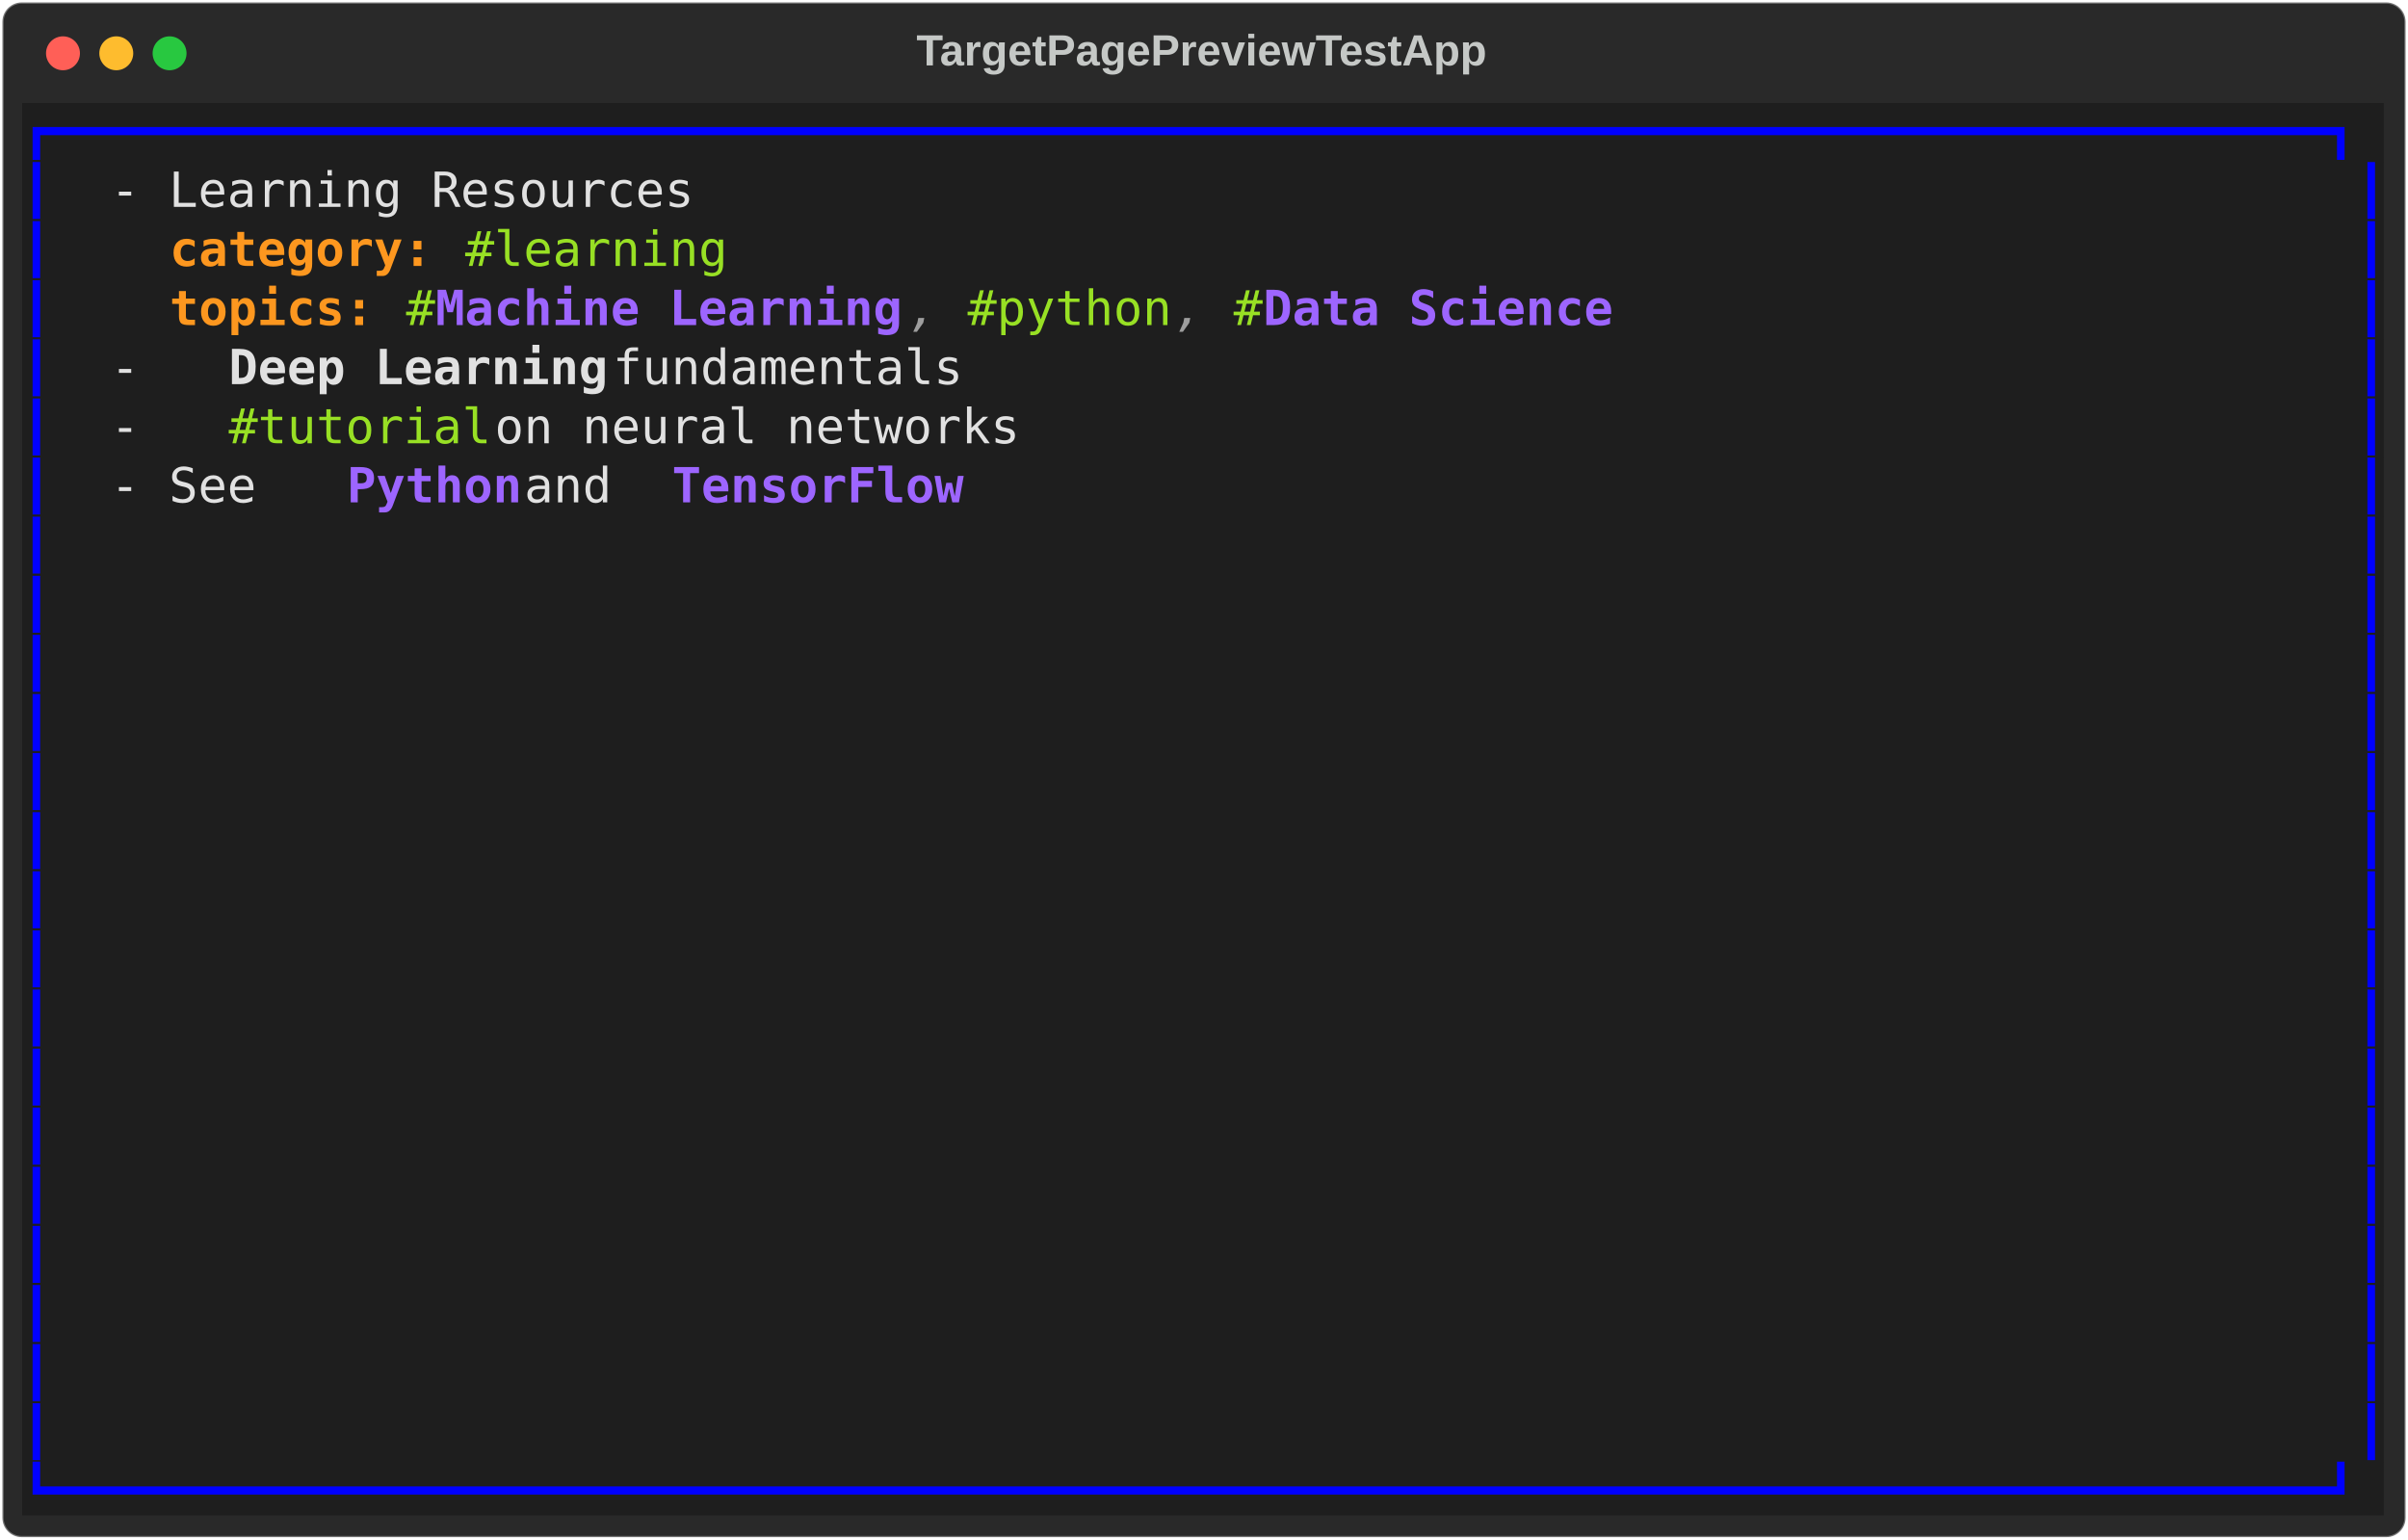
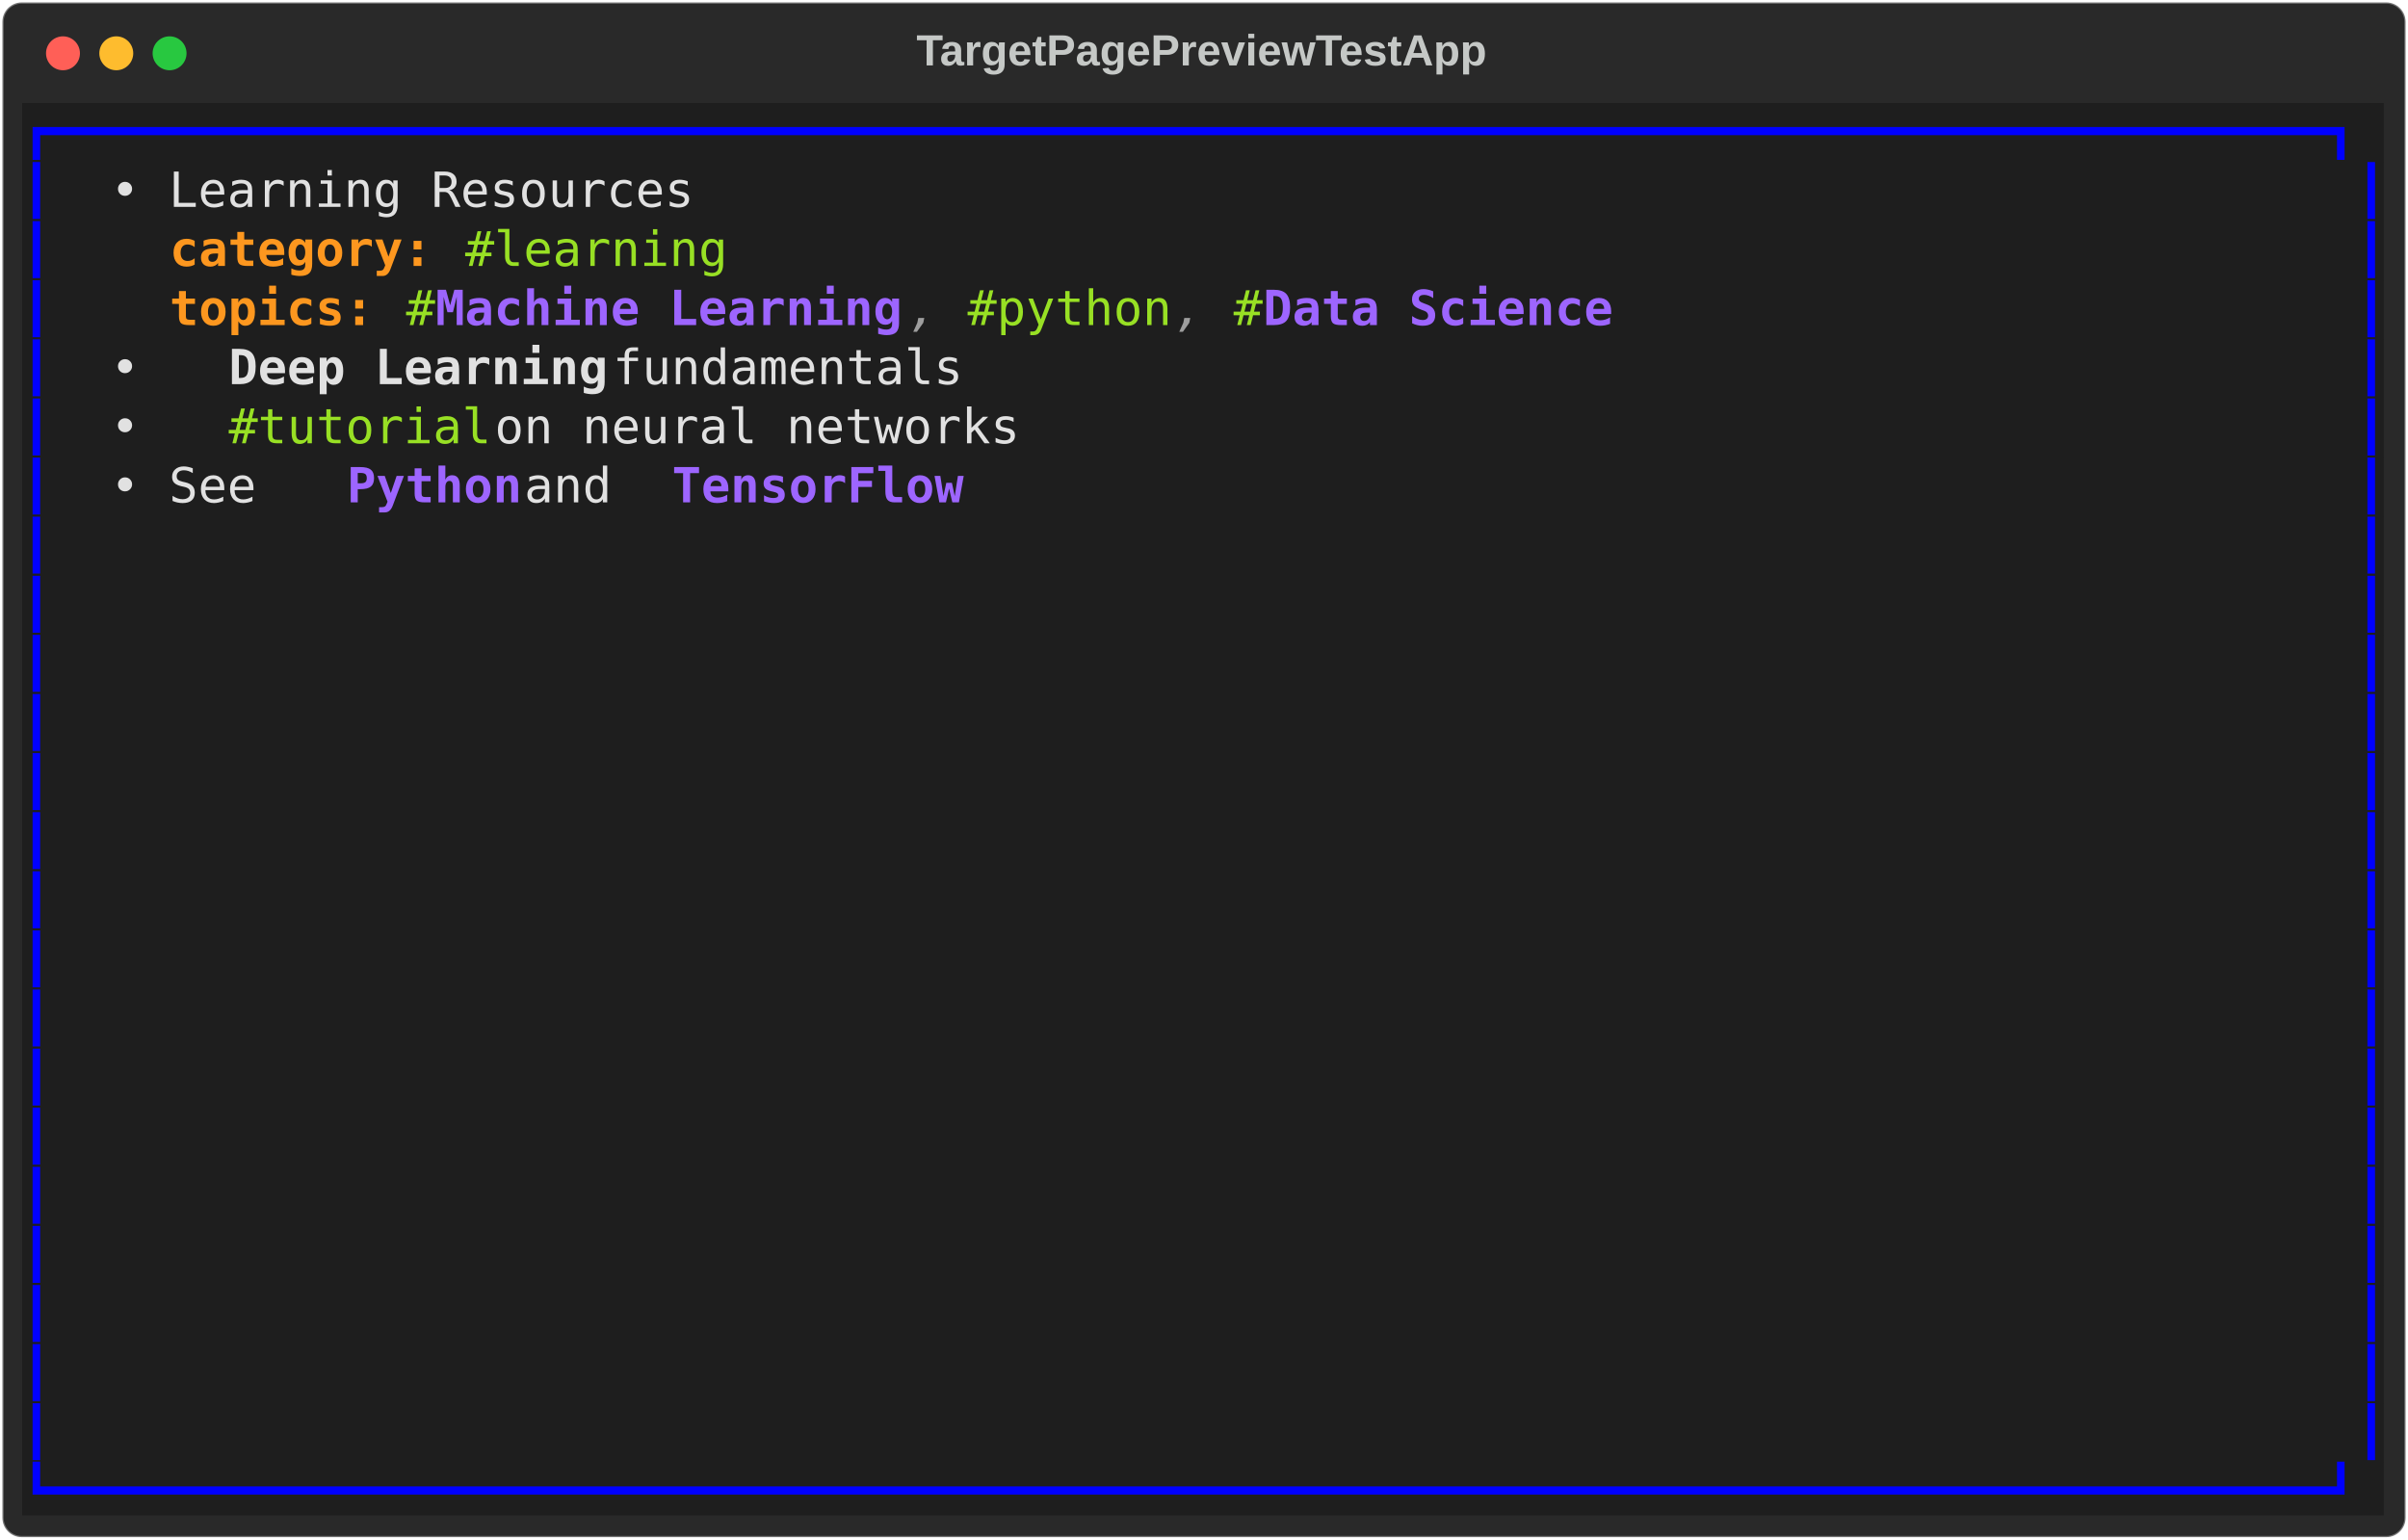
<svg xmlns="http://www.w3.org/2000/svg" class="rich-terminal" viewBox="0 0 994 635.6">
  <style>

    @font-face {
        font-family: "Fira Code";
        src: local("FiraCode-Regular"),
                url("https://cdnjs.cloudflare.com/ajax/libs/firacode/6.2.0/woff2/FiraCode-Regular.woff2") format("woff2"),
                url("https://cdnjs.cloudflare.com/ajax/libs/firacode/6.2.0/woff/FiraCode-Regular.woff") format("woff");
        font-style: normal;
        font-weight: 400;
    }
    @font-face {
        font-family: "Fira Code";
        src: local("FiraCode-Bold"),
                url("https://cdnjs.cloudflare.com/ajax/libs/firacode/6.2.0/woff2/FiraCode-Bold.woff2") format("woff2"),
                url("https://cdnjs.cloudflare.com/ajax/libs/firacode/6.2.0/woff/FiraCode-Bold.woff") format("woff");
        font-style: bold;
        font-weight: 700;
    }

    .terminal-matrix {
        font-family: Fira Code, monospace;
        font-size: 20px;
        line-height: 24.4px;
        font-variant-east-asian: full-width;
    }

    .terminal-title {
        font-size: 18px;
        font-weight: bold;
        font-family: arial;
    }

    .terminal-r1 { fill: #0000ff }
.terminal-r2 { fill: #c5c8c6 }
.terminal-r3 { fill: #e0e0e0 }
.terminal-r4 { fill: #e1e1e1 }
.terminal-r5 { fill: #fd971f;font-weight: bold }
.terminal-r6 { fill: #98e024 }
.terminal-r7 { fill: #9d65ff;font-weight: bold }
.terminal-r8 { fill: #9e9e9e;font-style: italic; }
.terminal-r9 { fill: #e1e1e1;font-weight: bold }
    </style>
  <defs>
    <clipPath id="terminal-clip-terminal">
      <rect x="0" y="0" width="975.0" height="584.6" />
    </clipPath>
    <clipPath id="terminal-line-0">
      <rect x="0" y="1.5" width="976" height="24.65" />
    </clipPath>
    <clipPath id="terminal-line-1">
      <rect x="0" y="25.9" width="976" height="24.65" />
    </clipPath>
    <clipPath id="terminal-line-2">
      <rect x="0" y="50.3" width="976" height="24.65" />
    </clipPath>
    <clipPath id="terminal-line-3">
      <rect x="0" y="74.7" width="976" height="24.65" />
    </clipPath>
    <clipPath id="terminal-line-4">
      <rect x="0" y="99.1" width="976" height="24.65" />
    </clipPath>
    <clipPath id="terminal-line-5">
      <rect x="0" y="123.5" width="976" height="24.65" />
    </clipPath>
    <clipPath id="terminal-line-6">
      <rect x="0" y="147.9" width="976" height="24.65" />
    </clipPath>
    <clipPath id="terminal-line-7">
      <rect x="0" y="172.3" width="976" height="24.65" />
    </clipPath>
    <clipPath id="terminal-line-8">
      <rect x="0" y="196.7" width="976" height="24.65" />
    </clipPath>
    <clipPath id="terminal-line-9">
      <rect x="0" y="221.1" width="976" height="24.65" />
    </clipPath>
    <clipPath id="terminal-line-10">
      <rect x="0" y="245.5" width="976" height="24.65" />
    </clipPath>
    <clipPath id="terminal-line-11">
      <rect x="0" y="269.9" width="976" height="24.65" />
    </clipPath>
    <clipPath id="terminal-line-12">
      <rect x="0" y="294.3" width="976" height="24.65" />
    </clipPath>
    <clipPath id="terminal-line-13">
      <rect x="0" y="318.7" width="976" height="24.65" />
    </clipPath>
    <clipPath id="terminal-line-14">
      <rect x="0" y="343.1" width="976" height="24.65" />
    </clipPath>
    <clipPath id="terminal-line-15">
      <rect x="0" y="367.5" width="976" height="24.65" />
    </clipPath>
    <clipPath id="terminal-line-16">
      <rect x="0" y="391.9" width="976" height="24.65" />
    </clipPath>
    <clipPath id="terminal-line-17">
      <rect x="0" y="416.3" width="976" height="24.65" />
    </clipPath>
    <clipPath id="terminal-line-18">
      <rect x="0" y="440.7" width="976" height="24.65" />
    </clipPath>
    <clipPath id="terminal-line-19">
      <rect x="0" y="465.1" width="976" height="24.65" />
    </clipPath>
    <clipPath id="terminal-line-20">
      <rect x="0" y="489.5" width="976" height="24.65" />
    </clipPath>
    <clipPath id="terminal-line-21">
      <rect x="0" y="513.9" width="976" height="24.65" />
    </clipPath>
    <clipPath id="terminal-line-22">
      <rect x="0" y="538.3" width="976" height="24.65" />
    </clipPath>
  </defs>
  <rect fill="#292929" stroke="rgba(255,255,255,0.35)" stroke-width="1" x="1" y="1" width="992" height="633.6" rx="8" />
  <text class="terminal-title" fill="#c5c8c6" text-anchor="middle" x="496" y="27">TargetPagePreviewTestApp</text>
  <g transform="translate(26,22)">
    <circle cx="0" cy="0" r="7" fill="#ff5f57" />
    <circle cx="22" cy="0" r="7" fill="#febc2e" />
    <circle cx="44" cy="0" r="7" fill="#28c840" />
  </g>
  <g transform="translate(9, 41)" clip-path="url(#terminal-clip-terminal)">
    <rect fill="#1e1e1e" x="0" y="1.5" width="976" height="24.65" shape-rendering="crispEdges" />
    <rect fill="#1e1e1e" x="0" y="25.9" width="12.2" height="24.65" shape-rendering="crispEdges" />
    <rect fill="#1e1e1e" x="12.2" y="25.9" width="12.2" height="24.65" shape-rendering="crispEdges" />
    <rect fill="#1e1e1e" x="24.4" y="25.9" width="12.2" height="24.65" shape-rendering="crispEdges" />
    <rect fill="#1e1e1e" x="36.6" y="25.9" width="244" height="24.65" shape-rendering="crispEdges" />
    <rect fill="#1e1e1e" x="280.6" y="25.9" width="683.2" height="24.65" shape-rendering="crispEdges" />
    <rect fill="#1e1e1e" x="963.8" y="25.9" width="12.2" height="24.65" shape-rendering="crispEdges" />
    <rect fill="#1e1e1e" x="0" y="50.3" width="12.2" height="24.65" shape-rendering="crispEdges" />
    <rect fill="#1e1e1e" x="12.2" y="50.3" width="12.2" height="24.65" shape-rendering="crispEdges" />
    <rect fill="#1e1e1e" x="24.4" y="50.3" width="12.2" height="24.65" shape-rendering="crispEdges" />
    <rect fill="#1e1e1e" x="36.6" y="50.3" width="24.4" height="24.65" shape-rendering="crispEdges" />
    <rect fill="#1e1e1e" x="61" y="50.3" width="109.8" height="24.65" shape-rendering="crispEdges" />
    <rect fill="#1e1e1e" x="170.8" y="50.3" width="12.2" height="24.65" shape-rendering="crispEdges" />
    <rect fill="#1e1e1e" x="183" y="50.3" width="109.8" height="24.65" shape-rendering="crispEdges" />
    <rect fill="#1e1e1e" x="292.8" y="50.3" width="671" height="24.65" shape-rendering="crispEdges" />
    <rect fill="#1e1e1e" x="963.8" y="50.3" width="12.2" height="24.65" shape-rendering="crispEdges" />
    <rect fill="#1e1e1e" x="0" y="74.7" width="12.2" height="24.65" shape-rendering="crispEdges" />
    <rect fill="#1e1e1e" x="12.2" y="74.7" width="12.2" height="24.65" shape-rendering="crispEdges" />
    <rect fill="#1e1e1e" x="24.4" y="74.7" width="12.2" height="24.65" shape-rendering="crispEdges" />
    <rect fill="#1e1e1e" x="36.6" y="74.7" width="24.4" height="24.65" shape-rendering="crispEdges" />
    <rect fill="#1e1e1e" x="61" y="74.7" width="85.4" height="24.65" shape-rendering="crispEdges" />
    <rect fill="#1e1e1e" x="146.4" y="74.7" width="12.2" height="24.65" shape-rendering="crispEdges" />
    <rect fill="#1e1e1e" x="158.6" y="74.7" width="12.2" height="24.65" shape-rendering="crispEdges" />
    <rect fill="#1e1e1e" x="170.8" y="74.7" width="195.2" height="24.65" shape-rendering="crispEdges" />
    <rect fill="#1e1e1e" x="366" y="74.7" width="12.2" height="24.65" shape-rendering="crispEdges" />
    <rect fill="#1e1e1e" x="378.2" y="74.7" width="12.2" height="24.65" shape-rendering="crispEdges" />
    <rect fill="#1e1e1e" x="390.4" y="74.7" width="85.4" height="24.65" shape-rendering="crispEdges" />
    <rect fill="#1e1e1e" x="475.8" y="74.7" width="12.2" height="24.65" shape-rendering="crispEdges" />
    <rect fill="#1e1e1e" x="488" y="74.7" width="12.2" height="24.65" shape-rendering="crispEdges" />
    <rect fill="#1e1e1e" x="500.2" y="74.7" width="12.2" height="24.65" shape-rendering="crispEdges" />
    <rect fill="#1e1e1e" x="512.4" y="74.7" width="146.4" height="24.65" shape-rendering="crispEdges" />
    <rect fill="#1e1e1e" x="658.8" y="74.7" width="305" height="24.65" shape-rendering="crispEdges" />
    <rect fill="#1e1e1e" x="963.8" y="74.7" width="12.2" height="24.65" shape-rendering="crispEdges" />
    <rect fill="#1e1e1e" x="0" y="99.1" width="12.2" height="24.65" shape-rendering="crispEdges" />
    <rect fill="#1e1e1e" x="12.2" y="99.1" width="12.2" height="24.65" shape-rendering="crispEdges" />
    <rect fill="#1e1e1e" x="24.4" y="99.1" width="12.2" height="24.65" shape-rendering="crispEdges" />
    <rect fill="#1e1e1e" x="36.6" y="99.1" width="48.8" height="24.65" shape-rendering="crispEdges" />
    <rect fill="#1e1e1e" x="85.4" y="99.1" width="158.6" height="24.65" shape-rendering="crispEdges" />
    <rect fill="#1e1e1e" x="244" y="99.1" width="158.6" height="24.65" shape-rendering="crispEdges" />
    <rect fill="#1e1e1e" x="402.6" y="99.1" width="561.2" height="24.65" shape-rendering="crispEdges" />
    <rect fill="#1e1e1e" x="963.8" y="99.1" width="12.2" height="24.65" shape-rendering="crispEdges" />
    <rect fill="#1e1e1e" x="0" y="123.5" width="12.2" height="24.65" shape-rendering="crispEdges" />
    <rect fill="#1e1e1e" x="12.2" y="123.5" width="12.2" height="24.65" shape-rendering="crispEdges" />
    <rect fill="#1e1e1e" x="24.4" y="123.5" width="12.2" height="24.65" shape-rendering="crispEdges" />
    <rect fill="#1e1e1e" x="36.6" y="123.5" width="48.8" height="24.65" shape-rendering="crispEdges" />
    <rect fill="#1e1e1e" x="85.4" y="123.5" width="109.8" height="24.65" shape-rendering="crispEdges" />
    <rect fill="#1e1e1e" x="195.2" y="123.5" width="231.8" height="24.65" shape-rendering="crispEdges" />
    <rect fill="#1e1e1e" x="427" y="123.5" width="536.8" height="24.65" shape-rendering="crispEdges" />
    <rect fill="#1e1e1e" x="963.8" y="123.5" width="12.2" height="24.65" shape-rendering="crispEdges" />
    <rect fill="#1e1e1e" x="0" y="147.9" width="12.2" height="24.65" shape-rendering="crispEdges" />
    <rect fill="#1e1e1e" x="12.2" y="147.9" width="12.2" height="24.65" shape-rendering="crispEdges" />
    <rect fill="#1e1e1e" x="24.4" y="147.9" width="12.2" height="24.65" shape-rendering="crispEdges" />
    <rect fill="#1e1e1e" x="36.6" y="147.9" width="97.6" height="24.65" shape-rendering="crispEdges" />
    <rect fill="#1e1e1e" x="134.2" y="147.9" width="73.2" height="24.65" shape-rendering="crispEdges" />
    <rect fill="#1e1e1e" x="207.4" y="147.9" width="61" height="24.65" shape-rendering="crispEdges" />
    <rect fill="#1e1e1e" x="268.4" y="147.9" width="122" height="24.65" shape-rendering="crispEdges" />
    <rect fill="#1e1e1e" x="390.4" y="147.9" width="573.4" height="24.65" shape-rendering="crispEdges" />
    <rect fill="#1e1e1e" x="963.8" y="147.9" width="12.2" height="24.65" shape-rendering="crispEdges" />
    <rect fill="#1e1e1e" x="0" y="172.3" width="12.2" height="24.65" shape-rendering="crispEdges" />
    <rect fill="#1e1e1e" x="12.2" y="172.3" width="951.6" height="24.65" shape-rendering="crispEdges" />
    <rect fill="#1e1e1e" x="963.8" y="172.3" width="12.2" height="24.65" shape-rendering="crispEdges" />
    <rect fill="#1e1e1e" x="0" y="196.7" width="12.2" height="24.65" shape-rendering="crispEdges" />
    <rect fill="#1e1e1e" x="12.2" y="196.7" width="951.6" height="24.65" shape-rendering="crispEdges" />
    <rect fill="#1e1e1e" x="963.8" y="196.7" width="12.2" height="24.65" shape-rendering="crispEdges" />
    <rect fill="#1e1e1e" x="0" y="221.1" width="12.2" height="24.65" shape-rendering="crispEdges" />
    <rect fill="#1e1e1e" x="12.2" y="221.1" width="951.6" height="24.65" shape-rendering="crispEdges" />
    <rect fill="#1e1e1e" x="963.8" y="221.1" width="12.2" height="24.65" shape-rendering="crispEdges" />
    <rect fill="#1e1e1e" x="0" y="245.5" width="12.2" height="24.65" shape-rendering="crispEdges" />
    <rect fill="#1e1e1e" x="12.2" y="245.5" width="951.6" height="24.65" shape-rendering="crispEdges" />
    <rect fill="#1e1e1e" x="963.8" y="245.5" width="12.2" height="24.65" shape-rendering="crispEdges" />
    <rect fill="#1e1e1e" x="0" y="269.9" width="12.2" height="24.65" shape-rendering="crispEdges" />
    <rect fill="#1e1e1e" x="12.2" y="269.9" width="951.6" height="24.65" shape-rendering="crispEdges" />
    <rect fill="#1e1e1e" x="963.8" y="269.9" width="12.2" height="24.65" shape-rendering="crispEdges" />
    <rect fill="#1e1e1e" x="0" y="294.3" width="12.2" height="24.65" shape-rendering="crispEdges" />
    <rect fill="#1e1e1e" x="12.2" y="294.3" width="951.6" height="24.65" shape-rendering="crispEdges" />
    <rect fill="#1e1e1e" x="963.8" y="294.3" width="12.2" height="24.65" shape-rendering="crispEdges" />
    <rect fill="#1e1e1e" x="0" y="318.7" width="12.2" height="24.65" shape-rendering="crispEdges" />
    <rect fill="#1e1e1e" x="12.2" y="318.7" width="951.6" height="24.65" shape-rendering="crispEdges" />
    <rect fill="#1e1e1e" x="963.8" y="318.7" width="12.2" height="24.65" shape-rendering="crispEdges" />
    <rect fill="#1e1e1e" x="0" y="343.1" width="12.2" height="24.65" shape-rendering="crispEdges" />
    <rect fill="#1e1e1e" x="12.2" y="343.1" width="951.6" height="24.65" shape-rendering="crispEdges" />
    <rect fill="#1e1e1e" x="963.8" y="343.1" width="12.2" height="24.65" shape-rendering="crispEdges" />
    <rect fill="#1e1e1e" x="0" y="367.5" width="12.2" height="24.65" shape-rendering="crispEdges" />
    <rect fill="#1e1e1e" x="12.2" y="367.5" width="951.6" height="24.65" shape-rendering="crispEdges" />
    <rect fill="#1e1e1e" x="963.8" y="367.5" width="12.2" height="24.65" shape-rendering="crispEdges" />
    <rect fill="#1e1e1e" x="0" y="391.9" width="12.2" height="24.65" shape-rendering="crispEdges" />
    <rect fill="#1e1e1e" x="12.2" y="391.9" width="951.6" height="24.65" shape-rendering="crispEdges" />
    <rect fill="#1e1e1e" x="963.8" y="391.9" width="12.2" height="24.65" shape-rendering="crispEdges" />
    <rect fill="#1e1e1e" x="0" y="416.3" width="12.2" height="24.65" shape-rendering="crispEdges" />
    <rect fill="#1e1e1e" x="12.2" y="416.3" width="951.6" height="24.65" shape-rendering="crispEdges" />
    <rect fill="#1e1e1e" x="963.8" y="416.3" width="12.2" height="24.65" shape-rendering="crispEdges" />
    <rect fill="#1e1e1e" x="0" y="440.7" width="12.2" height="24.65" shape-rendering="crispEdges" />
    <rect fill="#1e1e1e" x="12.2" y="440.7" width="951.6" height="24.65" shape-rendering="crispEdges" />
    <rect fill="#1e1e1e" x="963.8" y="440.7" width="12.2" height="24.65" shape-rendering="crispEdges" />
    <rect fill="#1e1e1e" x="0" y="465.1" width="12.2" height="24.65" shape-rendering="crispEdges" />
    <rect fill="#1e1e1e" x="12.2" y="465.1" width="951.6" height="24.65" shape-rendering="crispEdges" />
    <rect fill="#1e1e1e" x="963.8" y="465.1" width="12.2" height="24.65" shape-rendering="crispEdges" />
    <rect fill="#1e1e1e" x="0" y="489.5" width="12.2" height="24.65" shape-rendering="crispEdges" />
    <rect fill="#1e1e1e" x="12.2" y="489.5" width="951.6" height="24.65" shape-rendering="crispEdges" />
    <rect fill="#1e1e1e" x="963.8" y="489.5" width="12.2" height="24.65" shape-rendering="crispEdges" />
    <rect fill="#1e1e1e" x="0" y="513.9" width="12.2" height="24.65" shape-rendering="crispEdges" />
    <rect fill="#1e1e1e" x="12.2" y="513.9" width="951.6" height="24.65" shape-rendering="crispEdges" />
    <rect fill="#1e1e1e" x="963.8" y="513.9" width="12.2" height="24.65" shape-rendering="crispEdges" />
    <rect fill="#1e1e1e" x="0" y="538.3" width="12.2" height="24.65" shape-rendering="crispEdges" />
    <rect fill="#1e1e1e" x="12.2" y="538.3" width="951.6" height="24.65" shape-rendering="crispEdges" />
    <rect fill="#1e1e1e" x="963.8" y="538.3" width="12.2" height="24.65" shape-rendering="crispEdges" />
    <rect fill="#1e1e1e" x="0" y="562.7" width="976" height="24.65" shape-rendering="crispEdges" />
    <g class="terminal-matrix">
      <text class="terminal-r1" x="0" y="20" textLength="976" clip-path="url(#terminal-line-0)">┏━━━━━━━━━━━━━━━━━━━━━━━━━━━━━━━━━━━━━━━━━━━━━━━━━━━━━━━━━━━━━━━━━━━━━━━━━━━━━━┓</text>
      <text class="terminal-r2" x="976" y="20" textLength="12.2" clip-path="url(#terminal-line-0)">
</text>
      <text class="terminal-r1" x="0" y="44.4" textLength="12.2" clip-path="url(#terminal-line-1)">┃</text>
-       <text class="terminal-r4" x="36.6" y="44.4" textLength="244" clip-path="url(#terminal-line-1)">- Learning Resources</text>
+       <text class="terminal-r4" x="36.6" y="44.4" textLength="244" clip-path="url(#terminal-line-1)">• Learning Resources</text>
      <text class="terminal-r1" x="963.8" y="44.4" textLength="12.2" clip-path="url(#terminal-line-1)">┃</text>
      <text class="terminal-r2" x="976" y="44.4" textLength="12.2" clip-path="url(#terminal-line-1)">
</text>
      <text class="terminal-r1" x="0" y="68.8" textLength="12.2" clip-path="url(#terminal-line-2)">┃</text>
      <text class="terminal-r5" x="61" y="68.8" textLength="109.8" clip-path="url(#terminal-line-2)">category:</text>
      <text class="terminal-r6" x="183" y="68.8" textLength="109.8" clip-path="url(#terminal-line-2)">#learning</text>
      <text class="terminal-r1" x="963.8" y="68.8" textLength="12.2" clip-path="url(#terminal-line-2)">┃</text>
      <text class="terminal-r2" x="976" y="68.8" textLength="12.2" clip-path="url(#terminal-line-2)">
</text>
      <text class="terminal-r1" x="0" y="93.2" textLength="12.2" clip-path="url(#terminal-line-3)">┃</text>
      <text class="terminal-r5" x="61" y="93.2" textLength="85.4" clip-path="url(#terminal-line-3)">topics:</text>
      <text class="terminal-r6" x="158.6" y="93.2" textLength="12.2" clip-path="url(#terminal-line-3)">#</text>
      <text class="terminal-r7" x="170.8" y="93.2" textLength="195.2" clip-path="url(#terminal-line-3)">Machine Learning</text>
      <text class="terminal-r8" x="366" y="93.2" textLength="12.2" clip-path="url(#terminal-line-3)">,</text>
      <text class="terminal-r6" x="390.4" y="93.2" textLength="85.4" clip-path="url(#terminal-line-3)">#python</text>
      <text class="terminal-r8" x="475.8" y="93.2" textLength="12.2" clip-path="url(#terminal-line-3)">,</text>
      <text class="terminal-r6" x="500.2" y="93.2" textLength="12.2" clip-path="url(#terminal-line-3)">#</text>
      <text class="terminal-r7" x="512.4" y="93.2" textLength="146.4" clip-path="url(#terminal-line-3)">Data Science</text>
      <text class="terminal-r1" x="963.8" y="93.2" textLength="12.2" clip-path="url(#terminal-line-3)">┃</text>
      <text class="terminal-r2" x="976" y="93.2" textLength="12.2" clip-path="url(#terminal-line-3)">
</text>
      <text class="terminal-r1" x="0" y="117.6" textLength="12.2" clip-path="url(#terminal-line-4)">┃</text>
-       <text class="terminal-r4" x="36.6" y="117.6" textLength="48.8" clip-path="url(#terminal-line-4)">  - </text>
+       <text class="terminal-r4" x="36.6" y="117.6" textLength="48.8" clip-path="url(#terminal-line-4)">  • </text>
      <text class="terminal-r9" x="85.4" y="117.6" textLength="158.6" clip-path="url(#terminal-line-4)">Deep Learning</text>
      <text class="terminal-r4" x="244" y="117.6" textLength="158.6" clip-path="url(#terminal-line-4)"> fundamentals</text>
      <text class="terminal-r1" x="963.8" y="117.6" textLength="12.2" clip-path="url(#terminal-line-4)">┃</text>
      <text class="terminal-r2" x="976" y="117.6" textLength="12.2" clip-path="url(#terminal-line-4)">
</text>
      <text class="terminal-r1" x="0" y="142" textLength="12.2" clip-path="url(#terminal-line-5)">┃</text>
-       <text class="terminal-r4" x="36.6" y="142" textLength="48.8" clip-path="url(#terminal-line-5)">  - </text>
+       <text class="terminal-r4" x="36.6" y="142" textLength="48.8" clip-path="url(#terminal-line-5)">  • </text>
      <text class="terminal-r6" x="85.4" y="142" textLength="109.8" clip-path="url(#terminal-line-5)">#tutorial</text>
      <text class="terminal-r4" x="195.2" y="142" textLength="231.8" clip-path="url(#terminal-line-5)"> on neural networks</text>
      <text class="terminal-r1" x="963.8" y="142" textLength="12.2" clip-path="url(#terminal-line-5)">┃</text>
      <text class="terminal-r2" x="976" y="142" textLength="12.2" clip-path="url(#terminal-line-5)">
</text>
      <text class="terminal-r1" x="0" y="166.4" textLength="12.2" clip-path="url(#terminal-line-6)">┃</text>
-       <text class="terminal-r4" x="36.6" y="166.4" textLength="97.6" clip-path="url(#terminal-line-6)">  - See </text>
+       <text class="terminal-r4" x="36.6" y="166.4" textLength="97.6" clip-path="url(#terminal-line-6)">  • See </text>
      <text class="terminal-r7" x="134.2" y="166.4" textLength="73.2" clip-path="url(#terminal-line-6)">Python</text>
      <text class="terminal-r4" x="207.4" y="166.4" textLength="61" clip-path="url(#terminal-line-6)"> and </text>
      <text class="terminal-r7" x="268.4" y="166.4" textLength="122" clip-path="url(#terminal-line-6)">TensorFlow</text>
      <text class="terminal-r1" x="963.8" y="166.4" textLength="12.2" clip-path="url(#terminal-line-6)">┃</text>
      <text class="terminal-r2" x="976" y="166.4" textLength="12.2" clip-path="url(#terminal-line-6)">
</text>
      <text class="terminal-r1" x="0" y="190.8" textLength="12.2" clip-path="url(#terminal-line-7)">┃</text>
      <text class="terminal-r1" x="963.8" y="190.8" textLength="12.2" clip-path="url(#terminal-line-7)">┃</text>
      <text class="terminal-r2" x="976" y="190.8" textLength="12.2" clip-path="url(#terminal-line-7)">
</text>
      <text class="terminal-r1" x="0" y="215.2" textLength="12.2" clip-path="url(#terminal-line-8)">┃</text>
      <text class="terminal-r1" x="963.8" y="215.2" textLength="12.2" clip-path="url(#terminal-line-8)">┃</text>
      <text class="terminal-r2" x="976" y="215.2" textLength="12.2" clip-path="url(#terminal-line-8)">
</text>
      <text class="terminal-r1" x="0" y="239.6" textLength="12.2" clip-path="url(#terminal-line-9)">┃</text>
      <text class="terminal-r1" x="963.8" y="239.6" textLength="12.2" clip-path="url(#terminal-line-9)">┃</text>
      <text class="terminal-r2" x="976" y="239.6" textLength="12.2" clip-path="url(#terminal-line-9)">
</text>
      <text class="terminal-r1" x="0" y="264" textLength="12.2" clip-path="url(#terminal-line-10)">┃</text>
      <text class="terminal-r1" x="963.8" y="264" textLength="12.2" clip-path="url(#terminal-line-10)">┃</text>
      <text class="terminal-r2" x="976" y="264" textLength="12.2" clip-path="url(#terminal-line-10)">
</text>
      <text class="terminal-r1" x="0" y="288.4" textLength="12.2" clip-path="url(#terminal-line-11)">┃</text>
      <text class="terminal-r1" x="963.8" y="288.4" textLength="12.2" clip-path="url(#terminal-line-11)">┃</text>
      <text class="terminal-r2" x="976" y="288.4" textLength="12.2" clip-path="url(#terminal-line-11)">
</text>
      <text class="terminal-r1" x="0" y="312.8" textLength="12.2" clip-path="url(#terminal-line-12)">┃</text>
      <text class="terminal-r1" x="963.8" y="312.8" textLength="12.2" clip-path="url(#terminal-line-12)">┃</text>
      <text class="terminal-r2" x="976" y="312.8" textLength="12.2" clip-path="url(#terminal-line-12)">
</text>
      <text class="terminal-r1" x="0" y="337.2" textLength="12.2" clip-path="url(#terminal-line-13)">┃</text>
      <text class="terminal-r1" x="963.8" y="337.2" textLength="12.2" clip-path="url(#terminal-line-13)">┃</text>
      <text class="terminal-r2" x="976" y="337.2" textLength="12.2" clip-path="url(#terminal-line-13)">
</text>
      <text class="terminal-r1" x="0" y="361.6" textLength="12.2" clip-path="url(#terminal-line-14)">┃</text>
      <text class="terminal-r1" x="963.8" y="361.6" textLength="12.2" clip-path="url(#terminal-line-14)">┃</text>
      <text class="terminal-r2" x="976" y="361.6" textLength="12.2" clip-path="url(#terminal-line-14)">
</text>
      <text class="terminal-r1" x="0" y="386" textLength="12.2" clip-path="url(#terminal-line-15)">┃</text>
      <text class="terminal-r1" x="963.8" y="386" textLength="12.2" clip-path="url(#terminal-line-15)">┃</text>
      <text class="terminal-r2" x="976" y="386" textLength="12.2" clip-path="url(#terminal-line-15)">
</text>
      <text class="terminal-r1" x="0" y="410.4" textLength="12.2" clip-path="url(#terminal-line-16)">┃</text>
      <text class="terminal-r1" x="963.8" y="410.4" textLength="12.2" clip-path="url(#terminal-line-16)">┃</text>
      <text class="terminal-r2" x="976" y="410.4" textLength="12.2" clip-path="url(#terminal-line-16)">
</text>
      <text class="terminal-r1" x="0" y="434.8" textLength="12.2" clip-path="url(#terminal-line-17)">┃</text>
      <text class="terminal-r1" x="963.8" y="434.8" textLength="12.2" clip-path="url(#terminal-line-17)">┃</text>
      <text class="terminal-r2" x="976" y="434.8" textLength="12.2" clip-path="url(#terminal-line-17)">
</text>
      <text class="terminal-r1" x="0" y="459.2" textLength="12.2" clip-path="url(#terminal-line-18)">┃</text>
      <text class="terminal-r1" x="963.8" y="459.2" textLength="12.2" clip-path="url(#terminal-line-18)">┃</text>
      <text class="terminal-r2" x="976" y="459.2" textLength="12.2" clip-path="url(#terminal-line-18)">
</text>
      <text class="terminal-r1" x="0" y="483.6" textLength="12.2" clip-path="url(#terminal-line-19)">┃</text>
      <text class="terminal-r1" x="963.8" y="483.6" textLength="12.2" clip-path="url(#terminal-line-19)">┃</text>
      <text class="terminal-r2" x="976" y="483.6" textLength="12.2" clip-path="url(#terminal-line-19)">
</text>
      <text class="terminal-r1" x="0" y="508" textLength="12.2" clip-path="url(#terminal-line-20)">┃</text>
      <text class="terminal-r1" x="963.8" y="508" textLength="12.2" clip-path="url(#terminal-line-20)">┃</text>
      <text class="terminal-r2" x="976" y="508" textLength="12.2" clip-path="url(#terminal-line-20)">
</text>
      <text class="terminal-r1" x="0" y="532.4" textLength="12.2" clip-path="url(#terminal-line-21)">┃</text>
      <text class="terminal-r1" x="963.8" y="532.4" textLength="12.2" clip-path="url(#terminal-line-21)">┃</text>
      <text class="terminal-r2" x="976" y="532.4" textLength="12.2" clip-path="url(#terminal-line-21)">
</text>
      <text class="terminal-r1" x="0" y="556.8" textLength="12.2" clip-path="url(#terminal-line-22)">┃</text>
      <text class="terminal-r1" x="963.8" y="556.8" textLength="12.2" clip-path="url(#terminal-line-22)">┃</text>
      <text class="terminal-r2" x="976" y="556.8" textLength="12.2" clip-path="url(#terminal-line-22)">
</text>
      <text class="terminal-r1" x="0" y="581.2" textLength="976" clip-path="url(#terminal-line-23)">┗━━━━━━━━━━━━━━━━━━━━━━━━━━━━━━━━━━━━━━━━━━━━━━━━━━━━━━━━━━━━━━━━━━━━━━━━━━━━━━┛</text>
    </g>
  </g>
</svg>
